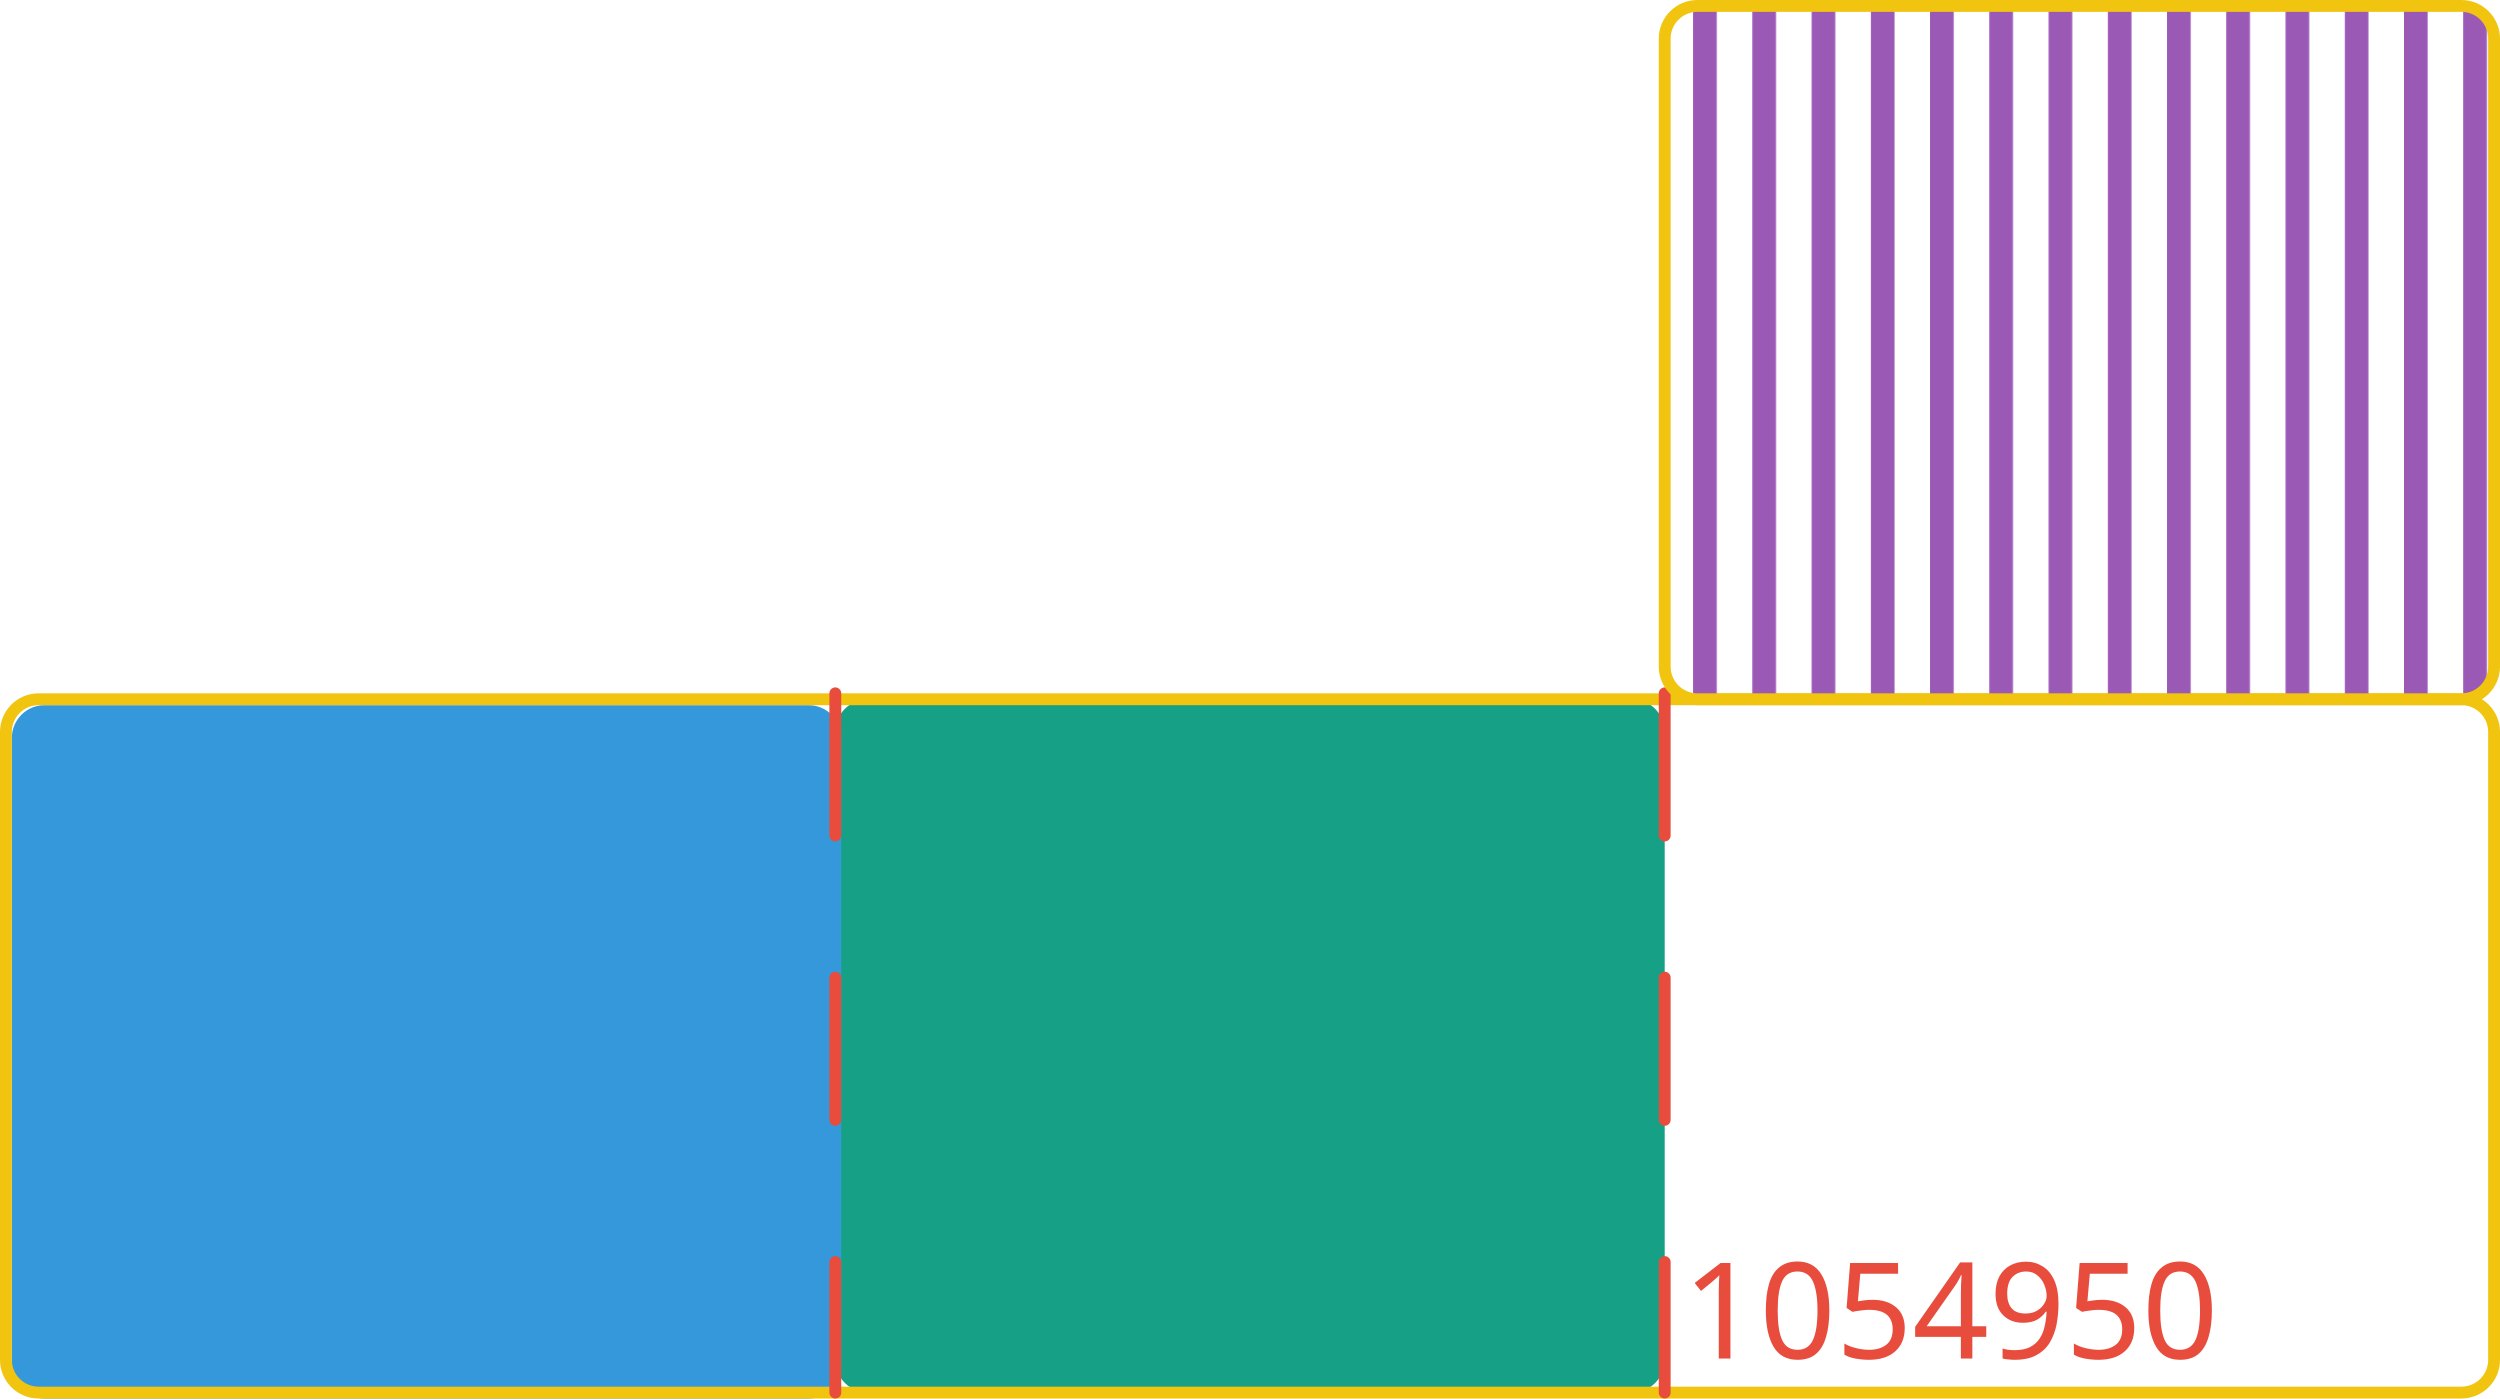
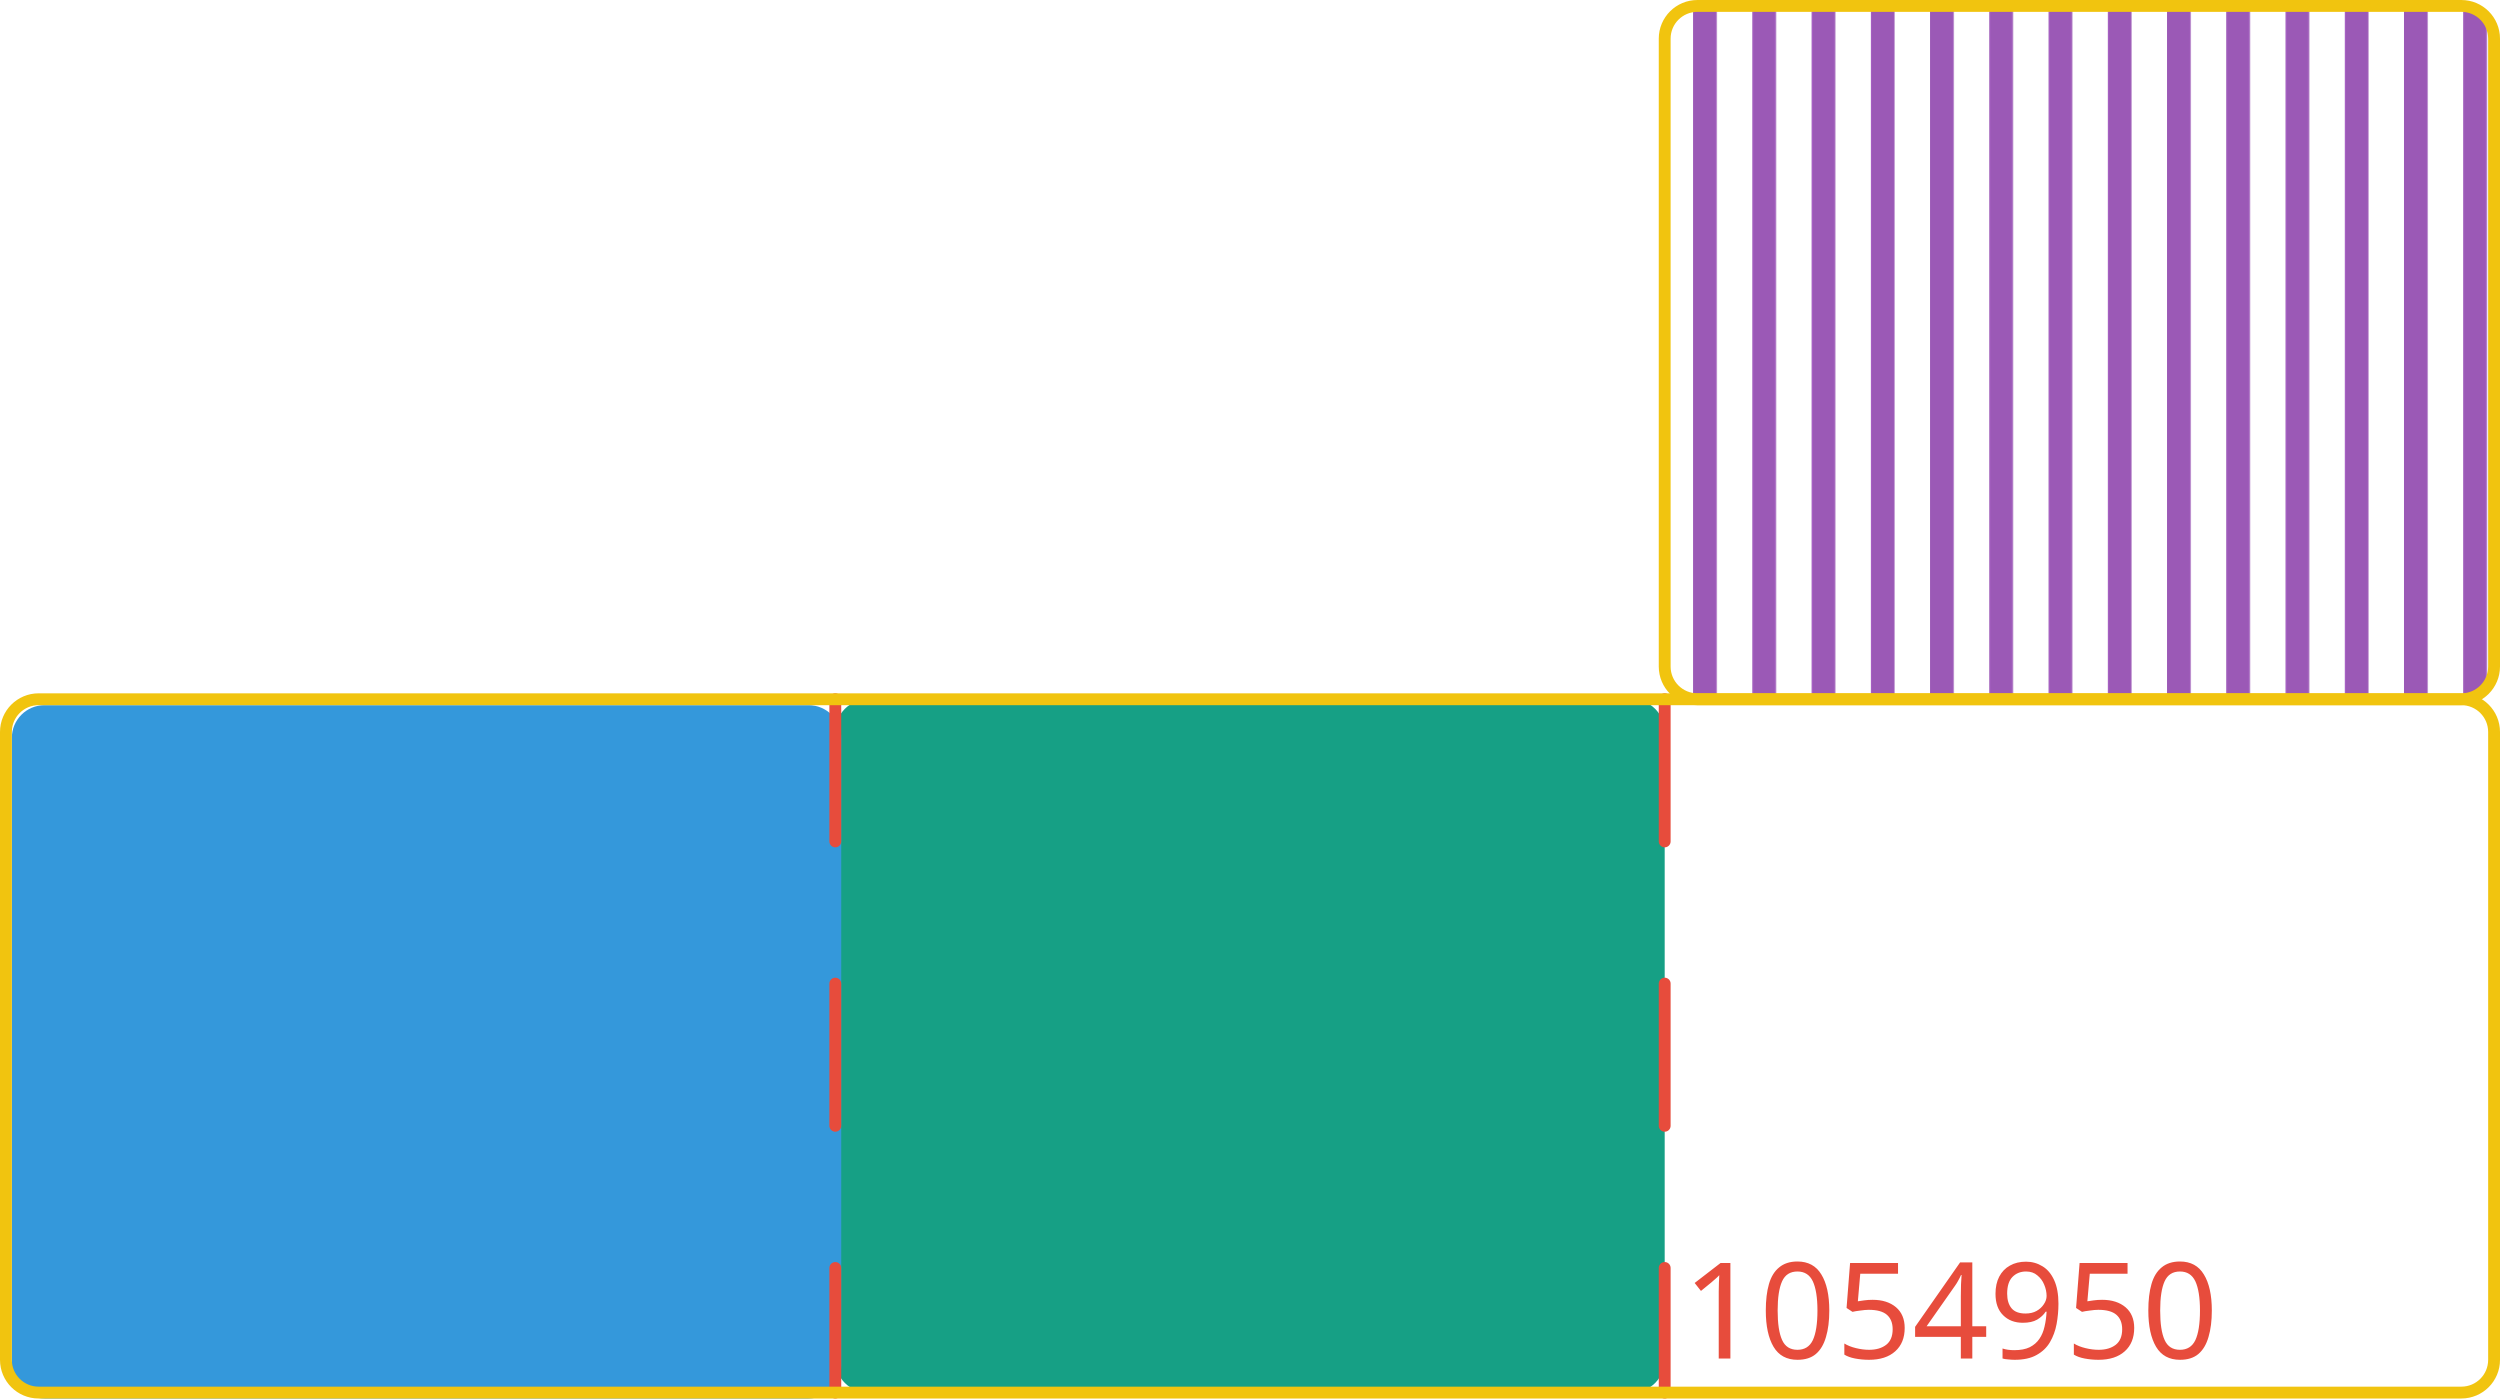
<svg xmlns="http://www.w3.org/2000/svg" xmlns:xlink="http://www.w3.org/1999/xlink" width="211mm" height="118.033mm" viewBox="0 0 211 118.033" version="1.1" id="svg1">
  <defs id="defs1">
    <linearGradient id="swatch100">
      <stop style="stop-color:#2ecc71;stop-opacity:1;" offset="0" id="stop100" />
    </linearGradient>
    <linearGradient id="swatch96">
      <stop style="stop-color:#2ecc71;stop-opacity:1;" offset="0" id="stop96" />
    </linearGradient>
-     <pattern xlink:href="#pattern62" preserveAspectRatio="xMidYMid" id="pattern74" patternTransform="matrix(2,0,0,2,2995.135,-5.7062785e-6)" x="0" y="0" />
+     <pattern xlink:href="#pattern62" preserveAspectRatio="xMidYMid" id="pattern74" patternTransform="matrix(2,0,0,2,2728.268,-5.7062785e-6)" x="0" y="0" />
    <pattern xlink:href="#pattern54" preserveAspectRatio="xMidYMid" id="pattern62" patternTransform="matrix(2,0,0,2,588.9665,-7.84e-6)" x="0" y="0" />
    <pattern xlink:href="#Strips1_1.5" preserveAspectRatio="xMidYMid" id="pattern54" patternTransform="scale(2)" x="0" y="0" />
    <pattern patternUnits="userSpaceOnUse" width="2.5" height="1" patternTransform="translate(0,0) scale(2,2)" preserveAspectRatio="xMidYMid" id="Strips1_1.5" style="fill:#9b59b6">
      <rect style="stroke:none" x="0" y="-0.5" width="1" height="2" id="rect140" />
    </pattern>
  </defs>
  <g id="layer1" transform="translate(-3360.369,-94.45167)">
-     <g id="g89" transform="translate(-266.8676)">
-       <rect style="fill:#16a085;fill-opacity:1;stroke:none;stroke-width:1;stroke-linecap:round;stroke-linejoin:round;stroke-dasharray:none" id="rect69" width="70" height="58.517" x="3697.737" y="153.468" rx="2.76" ry="2.76" />
-       <rect style="fill:#3498db;fill-opacity:1;stroke:none;stroke-width:1;stroke-linecap:round;stroke-linejoin:round;stroke-dasharray:none" id="rect70" width="70" height="58.517" x="3628.237" y="153.968" rx="2.76" ry="2.76" />
-       <rect style="fill:#000000;fill-opacity:0;stroke:#f1c40f;stroke-width:1;stroke-linecap:round;stroke-linejoin:round;stroke-dasharray:none" id="rect71" width="210" height="58.517" x="3627.737" y="153.468" rx="2.76" ry="2.76" />
-       <text xml:space="preserve" style="font-size:11.289px;font-family:'Fira Code';-inkscape-font-specification:'Fira Code';text-align:end;writing-mode:lr-tb;direction:ltr;text-anchor:end;fill:#e74c3c;fill-opacity:1;stroke:none;stroke-width:1;stroke-linecap:round;stroke-linejoin:round;stroke-dasharray:none" x="3835.016" y="209.11" id="text71">
-         <tspan id="tspan71" style="font-size:11.289px;text-align:end;text-anchor:end;fill:#e74c3c;fill-opacity:1;stroke:none;stroke-width:1" x="3835.016" y="209.11">1054950</tspan>
+     <g id="g8">
+       <rect style="fill:#16a085;fill-opacity:1;stroke:none;stroke-width:1;stroke-linecap:round;stroke-linejoin:round;stroke-dasharray:none" id="rect69" width="70" height="58.517" x="3430.869" y="153.468" rx="2.76" ry="2.76" />
+       <rect style="fill:#3498db;fill-opacity:1;stroke:none;stroke-width:1;stroke-linecap:round;stroke-linejoin:round;stroke-dasharray:none" id="rect70" width="70" height="58.517" x="3361.369" y="153.968" rx="2.76" ry="2.76" />
+       <text xml:space="preserve" style="font-size:11.289px;font-family:'Fira Code';-inkscape-font-specification:'Fira Code';text-align:end;writing-mode:lr-tb;direction:ltr;text-anchor:end;fill:#e74c3c;fill-opacity:1;stroke:none;stroke-width:1;stroke-linecap:round;stroke-linejoin:round;stroke-dasharray:none" x="3568.148" y="209.11" id="text71">
+         <tspan id="tspan71" style="font-size:11.289px;text-align:end;text-anchor:end;fill:#e74c3c;fill-opacity:1;stroke:none;stroke-width:1" x="3568.148" y="209.11">1054950</tspan>
      </text>
-       <path style="fill:#e74c3c;fill-opacity:1;stroke:#e74c3c;stroke-width:1;stroke-linecap:round;stroke-linejoin:round;stroke-dasharray:12, 12;stroke-dashoffset:0" d="m 3697.737,152.968 v 59.017" id="path71" />
-       <path style="fill:#e74c3c;fill-opacity:1;stroke:#e74c3c;stroke-width:1;stroke-linecap:round;stroke-linejoin:round;stroke-dasharray:12, 12;stroke-dashoffset:0" d="m 3767.737,152.968 v 59.017" id="path74" />
-       <rect style="fill:url(#pattern74);fill-opacity:1;stroke:#f1c40f;stroke-width:1;stroke-linecap:round;stroke-linejoin:round;stroke-dasharray:none" id="rect74" width="70" height="58.517" x="3767.737" y="94.952" rx="2.76" ry="2.76" />
+       <path style="fill:#e74c3c;fill-opacity:1;stroke:#e74c3c;stroke-width:1;stroke-linecap:round;stroke-linejoin:round;stroke-dasharray:12, 12;stroke-dashoffset:0" d="m 3430.869,153.468 v 58.517" id="path71" />
+       <path style="fill:#e74c3c;fill-opacity:1;stroke:#e74c3c;stroke-width:1;stroke-linecap:round;stroke-linejoin:round;stroke-dasharray:12, 12;stroke-dashoffset:0" d="m 3500.869,153.468 v 58.517" id="path74" />
+       <rect style="fill:url(#pattern74);fill-opacity:1;stroke:#f1c40f;stroke-width:1;stroke-linecap:round;stroke-linejoin:round;stroke-dasharray:none" id="rect74" width="70" height="58.517" x="3500.869" y="94.952" rx="2.76" ry="2.76" />
+       <rect style="fill:#000000;fill-opacity:0;stroke:#f1c40f;stroke-width:1;stroke-linecap:round;stroke-linejoin:round;stroke-dasharray:none" id="rect71" width="210" height="58.517" x="3360.869" y="153.468" rx="2.76" ry="2.76" />
    </g>
  </g>
</svg>
